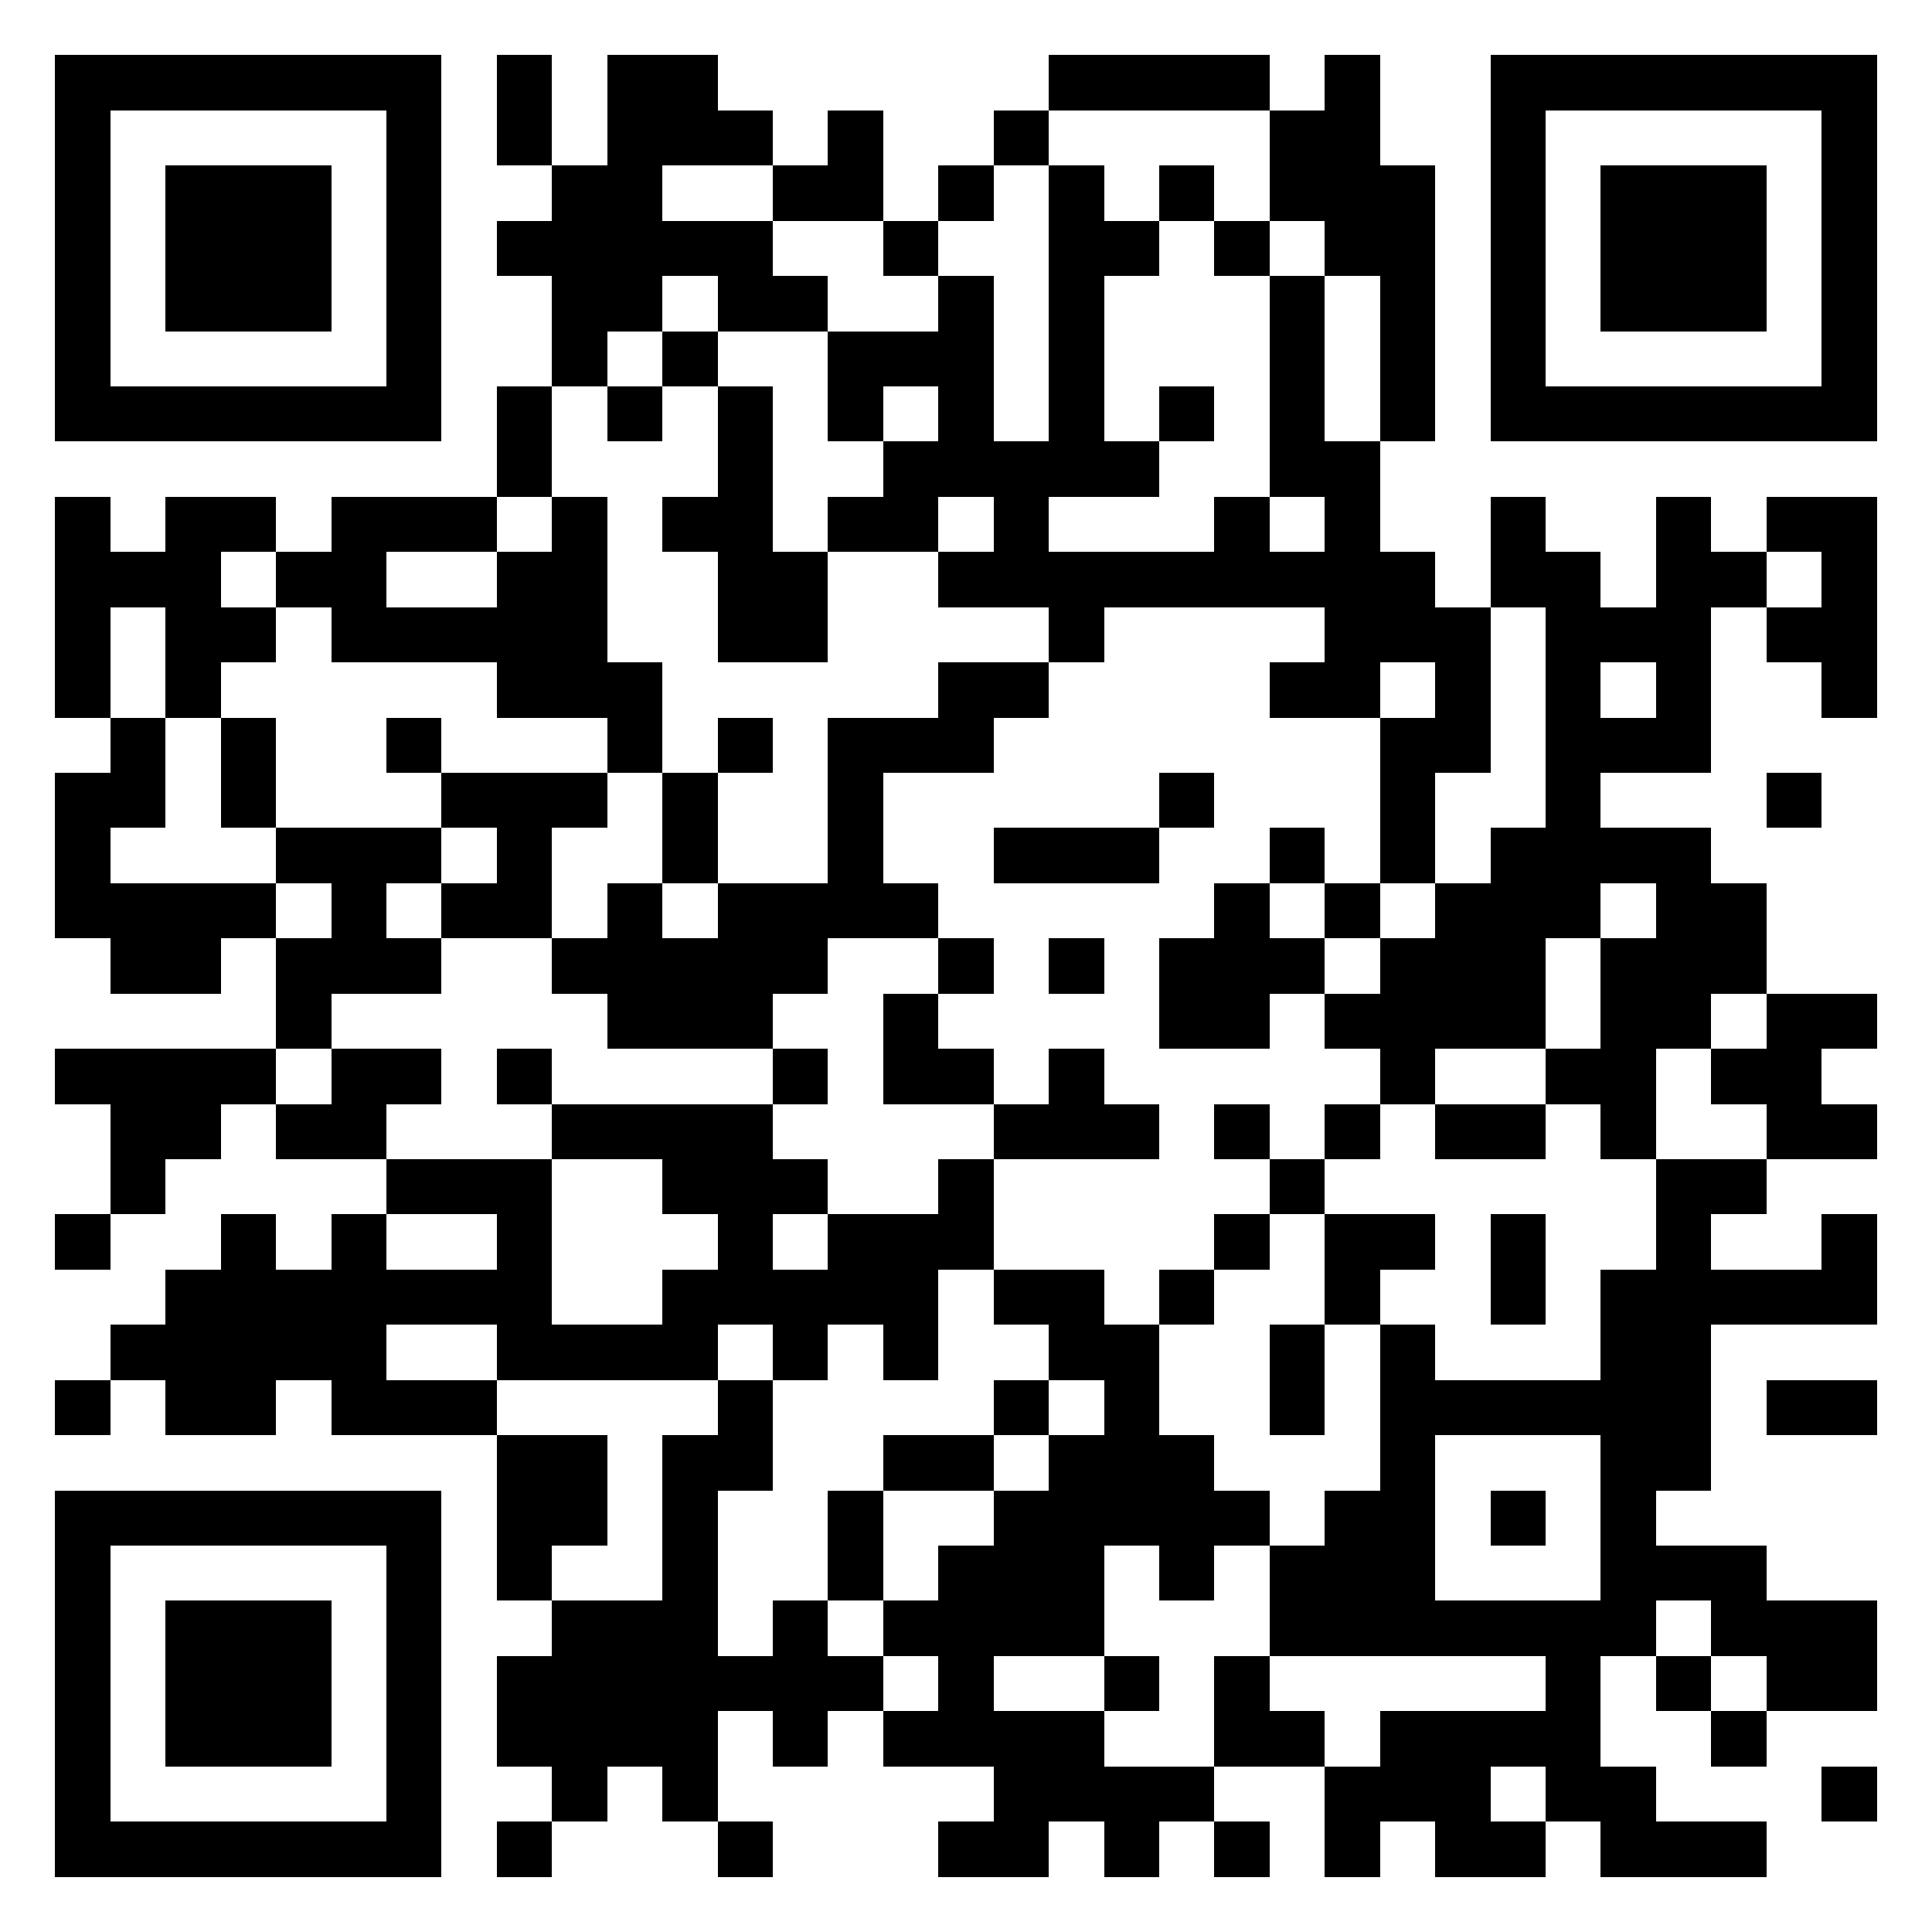
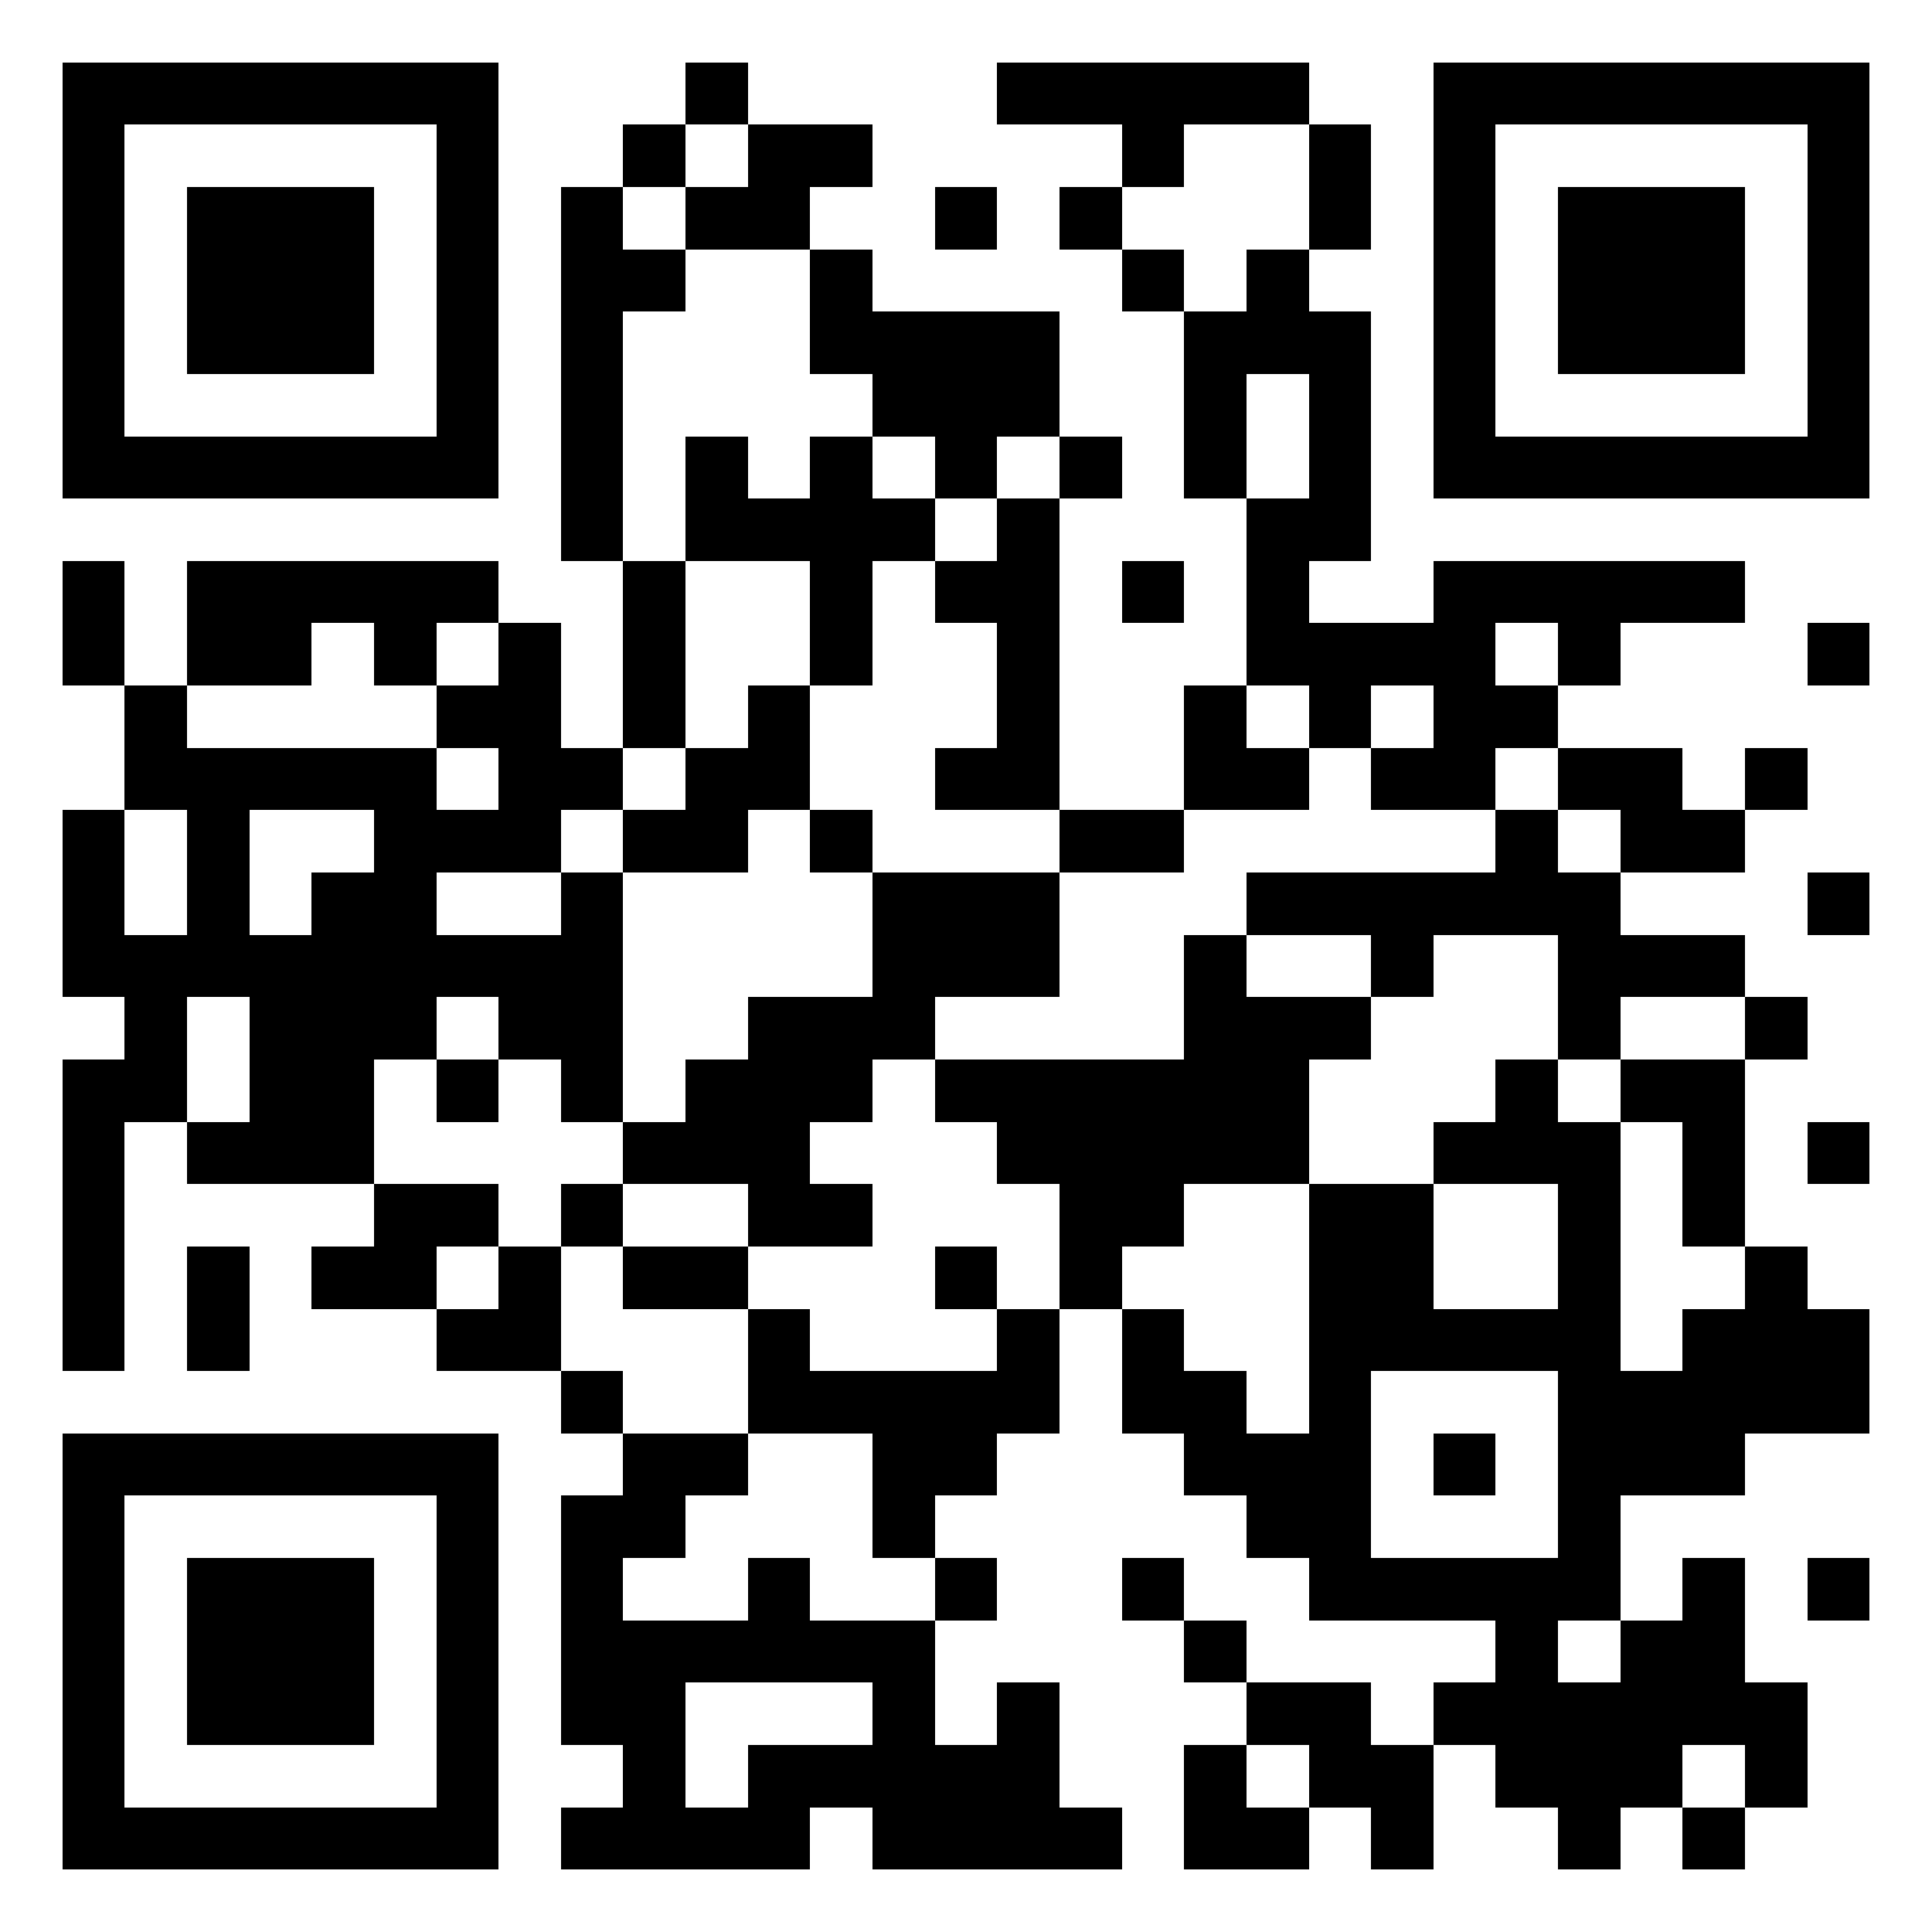
- <svg xmlns="http://www.w3.org/2000/svg" width="263" height="263" viewBox="0 0 35 35" shape-rendering="crispEdges">
-   <path fill="#ffffff" d="M0 0h35v35H0z" />
-   <path stroke="#000000" d="M1 1.5h7m1 0h1m1 0h2m6 0h4m1 0h1m2 0h7M1 2.5h1m5 0h1m1 0h1m1 0h3m1 0h1m2 0h1m4 0h2m2 0h1m5 0h1M1 3.5h1m1 0h3m1 0h1m2 0h2m2 0h2m1 0h1m1 0h1m1 0h1m1 0h3m1 0h1m1 0h3m1 0h1M1 4.5h1m1 0h3m1 0h1m1 0h5m2 0h1m2 0h2m1 0h1m1 0h2m1 0h1m1 0h3m1 0h1M1 5.5h1m1 0h3m1 0h1m2 0h2m1 0h2m2 0h1m1 0h1m3 0h1m1 0h1m1 0h1m1 0h3m1 0h1M1 6.5h1m5 0h1m2 0h1m1 0h1m2 0h3m1 0h1m3 0h1m1 0h1m1 0h1m5 0h1M1 7.5h7m1 0h1m1 0h1m1 0h1m1 0h1m1 0h1m1 0h1m1 0h1m1 0h1m1 0h1m1 0h7M9 8.5h1m3 0h1m2 0h5m2 0h2M1 9.5h1m1 0h2m1 0h3m1 0h1m1 0h2m1 0h2m1 0h1m3 0h1m1 0h1m2 0h1m2 0h1m1 0h2M1 10.5h3m1 0h2m2 0h2m2 0h2m2 0h9m1 0h2m1 0h2m1 0h1M1 11.5h1m1 0h2m1 0h5m2 0h2m4 0h1m4 0h3m1 0h3m1 0h2M1 12.5h1m1 0h1m5 0h3m5 0h2m4 0h2m1 0h1m1 0h1m1 0h1m2 0h1M2 13.5h1m1 0h1m2 0h1m3 0h1m1 0h1m1 0h3m7 0h2m1 0h3M1 14.5h2m1 0h1m3 0h3m1 0h1m2 0h1m5 0h1m3 0h1m2 0h1m3 0h1M1 15.5h1m3 0h3m1 0h1m2 0h1m2 0h1m2 0h3m2 0h1m1 0h1m1 0h4M1 16.5h4m1 0h1m1 0h2m1 0h1m1 0h4m5 0h1m1 0h1m1 0h3m1 0h2M2 17.5h2m1 0h3m2 0h5m2 0h1m1 0h1m1 0h3m1 0h3m1 0h3M5 18.5h1m5 0h3m2 0h1m4 0h2m1 0h4m1 0h2m1 0h2M1 19.5h4m1 0h2m1 0h1m4 0h1m1 0h2m1 0h1m5 0h1m2 0h2m1 0h2M2 20.5h2m1 0h2m3 0h4m4 0h3m1 0h1m1 0h1m1 0h2m1 0h1m2 0h2M2 21.5h1m4 0h3m2 0h3m2 0h1m5 0h1m6 0h2M1 22.5h1m2 0h1m1 0h1m2 0h1m3 0h1m1 0h3m4 0h1m1 0h2m1 0h1m2 0h1m2 0h1M3 23.5h7m2 0h5m1 0h2m1 0h1m2 0h1m2 0h1m1 0h5M2 24.5h5m2 0h4m1 0h1m1 0h1m2 0h2m2 0h1m1 0h1m3 0h2M1 25.5h1m1 0h2m1 0h3m4 0h1m4 0h1m1 0h1m2 0h1m1 0h6m1 0h2M9 26.5h2m1 0h2m2 0h2m1 0h3m3 0h1m3 0h2M1 27.5h7m1 0h2m1 0h1m2 0h1m2 0h5m1 0h2m1 0h1m1 0h1M1 28.5h1m5 0h1m1 0h1m2 0h1m2 0h1m1 0h3m1 0h1m1 0h3m3 0h3M1 29.5h1m1 0h3m1 0h1m2 0h3m1 0h1m1 0h4m3 0h7m1 0h3M1 30.5h1m1 0h3m1 0h1m1 0h7m1 0h1m2 0h1m1 0h1m5 0h1m1 0h1m1 0h2M1 31.5h1m1 0h3m1 0h1m1 0h4m1 0h1m1 0h4m2 0h2m1 0h4m2 0h1M1 32.5h1m5 0h1m2 0h1m1 0h1m5 0h4m2 0h3m1 0h2m3 0h1M1 33.5h7m1 0h1m3 0h1m3 0h2m1 0h1m1 0h1m1 0h1m1 0h2m1 0h3" />
+ <svg xmlns="http://www.w3.org/2000/svg" width="263" height="263" viewBox="0 0 31 31" shape-rendering="crispEdges">
+   <path fill="#ffffff" d="M0 0h31v31H0z" />
+   <path stroke="#000000" d="M1 1.5h7m3 0h1m4 0h5m2 0h7M1 2.5h1m5 0h1m2 0h1m1 0h2m4 0h1m2 0h1m1 0h1m5 0h1M1 3.5h1m1 0h3m1 0h1m1 0h1m1 0h2m2 0h1m1 0h1m3 0h1m1 0h1m1 0h3m1 0h1M1 4.5h1m1 0h3m1 0h1m1 0h2m2 0h1m4 0h1m1 0h1m2 0h1m1 0h3m1 0h1M1 5.5h1m1 0h3m1 0h1m1 0h1m3 0h4m2 0h3m1 0h1m1 0h3m1 0h1M1 6.5h1m5 0h1m1 0h1m4 0h3m2 0h1m1 0h1m1 0h1m5 0h1M1 7.5h7m1 0h1m1 0h1m1 0h1m1 0h1m1 0h1m1 0h1m1 0h1m1 0h7M9 8.5h1m1 0h4m1 0h1m3 0h2M1 9.5h1m1 0h5m2 0h1m2 0h1m1 0h2m1 0h1m1 0h1m2 0h5M1 10.5h1m1 0h2m1 0h1m1 0h1m1 0h1m2 0h1m2 0h1m3 0h4m1 0h1m3 0h1M2 11.5h1m4 0h2m1 0h1m1 0h1m3 0h1m2 0h1m1 0h1m1 0h2M2 12.5h5m1 0h2m1 0h2m2 0h2m2 0h2m1 0h2m1 0h2m1 0h1M1 13.5h1m1 0h1m2 0h3m1 0h2m1 0h1m3 0h2m5 0h1m1 0h2M1 14.5h1m1 0h1m1 0h2m2 0h1m4 0h3m3 0h6m3 0h1M1 15.5h9m4 0h3m2 0h1m2 0h1m2 0h3M2 16.5h1m1 0h3m1 0h2m2 0h3m4 0h3m3 0h1m2 0h1M1 17.5h2m1 0h2m1 0h1m1 0h1m1 0h3m1 0h6m3 0h1m1 0h2M1 18.5h1m1 0h3m4 0h3m3 0h5m2 0h3m1 0h1m1 0h1M1 19.5h1m4 0h2m1 0h1m2 0h2m3 0h2m2 0h2m2 0h1m1 0h1M1 20.5h1m1 0h1m1 0h2m1 0h1m1 0h2m3 0h1m1 0h1m3 0h2m2 0h1m2 0h1M1 21.5h1m1 0h1m3 0h2m3 0h1m3 0h1m1 0h1m2 0h5m1 0h3M9 22.5h1m2 0h5m1 0h2m1 0h1m3 0h5M1 23.5h7m2 0h2m2 0h2m3 0h3m1 0h1m1 0h3M1 24.5h1m5 0h1m1 0h2m3 0h1m5 0h2m3 0h1M1 25.5h1m1 0h3m1 0h1m1 0h1m2 0h1m2 0h1m2 0h1m2 0h5m1 0h1m1 0h1M1 26.5h1m1 0h3m1 0h1m1 0h6m4 0h1m4 0h1m1 0h2M1 27.5h1m1 0h3m1 0h1m1 0h2m3 0h1m1 0h1m3 0h2m1 0h6M1 28.5h1m5 0h1m2 0h1m1 0h5m2 0h1m1 0h2m1 0h3m1 0h1M1 29.5h7m1 0h4m1 0h4m1 0h2m1 0h1m2 0h1m1 0h1" />
</svg>
